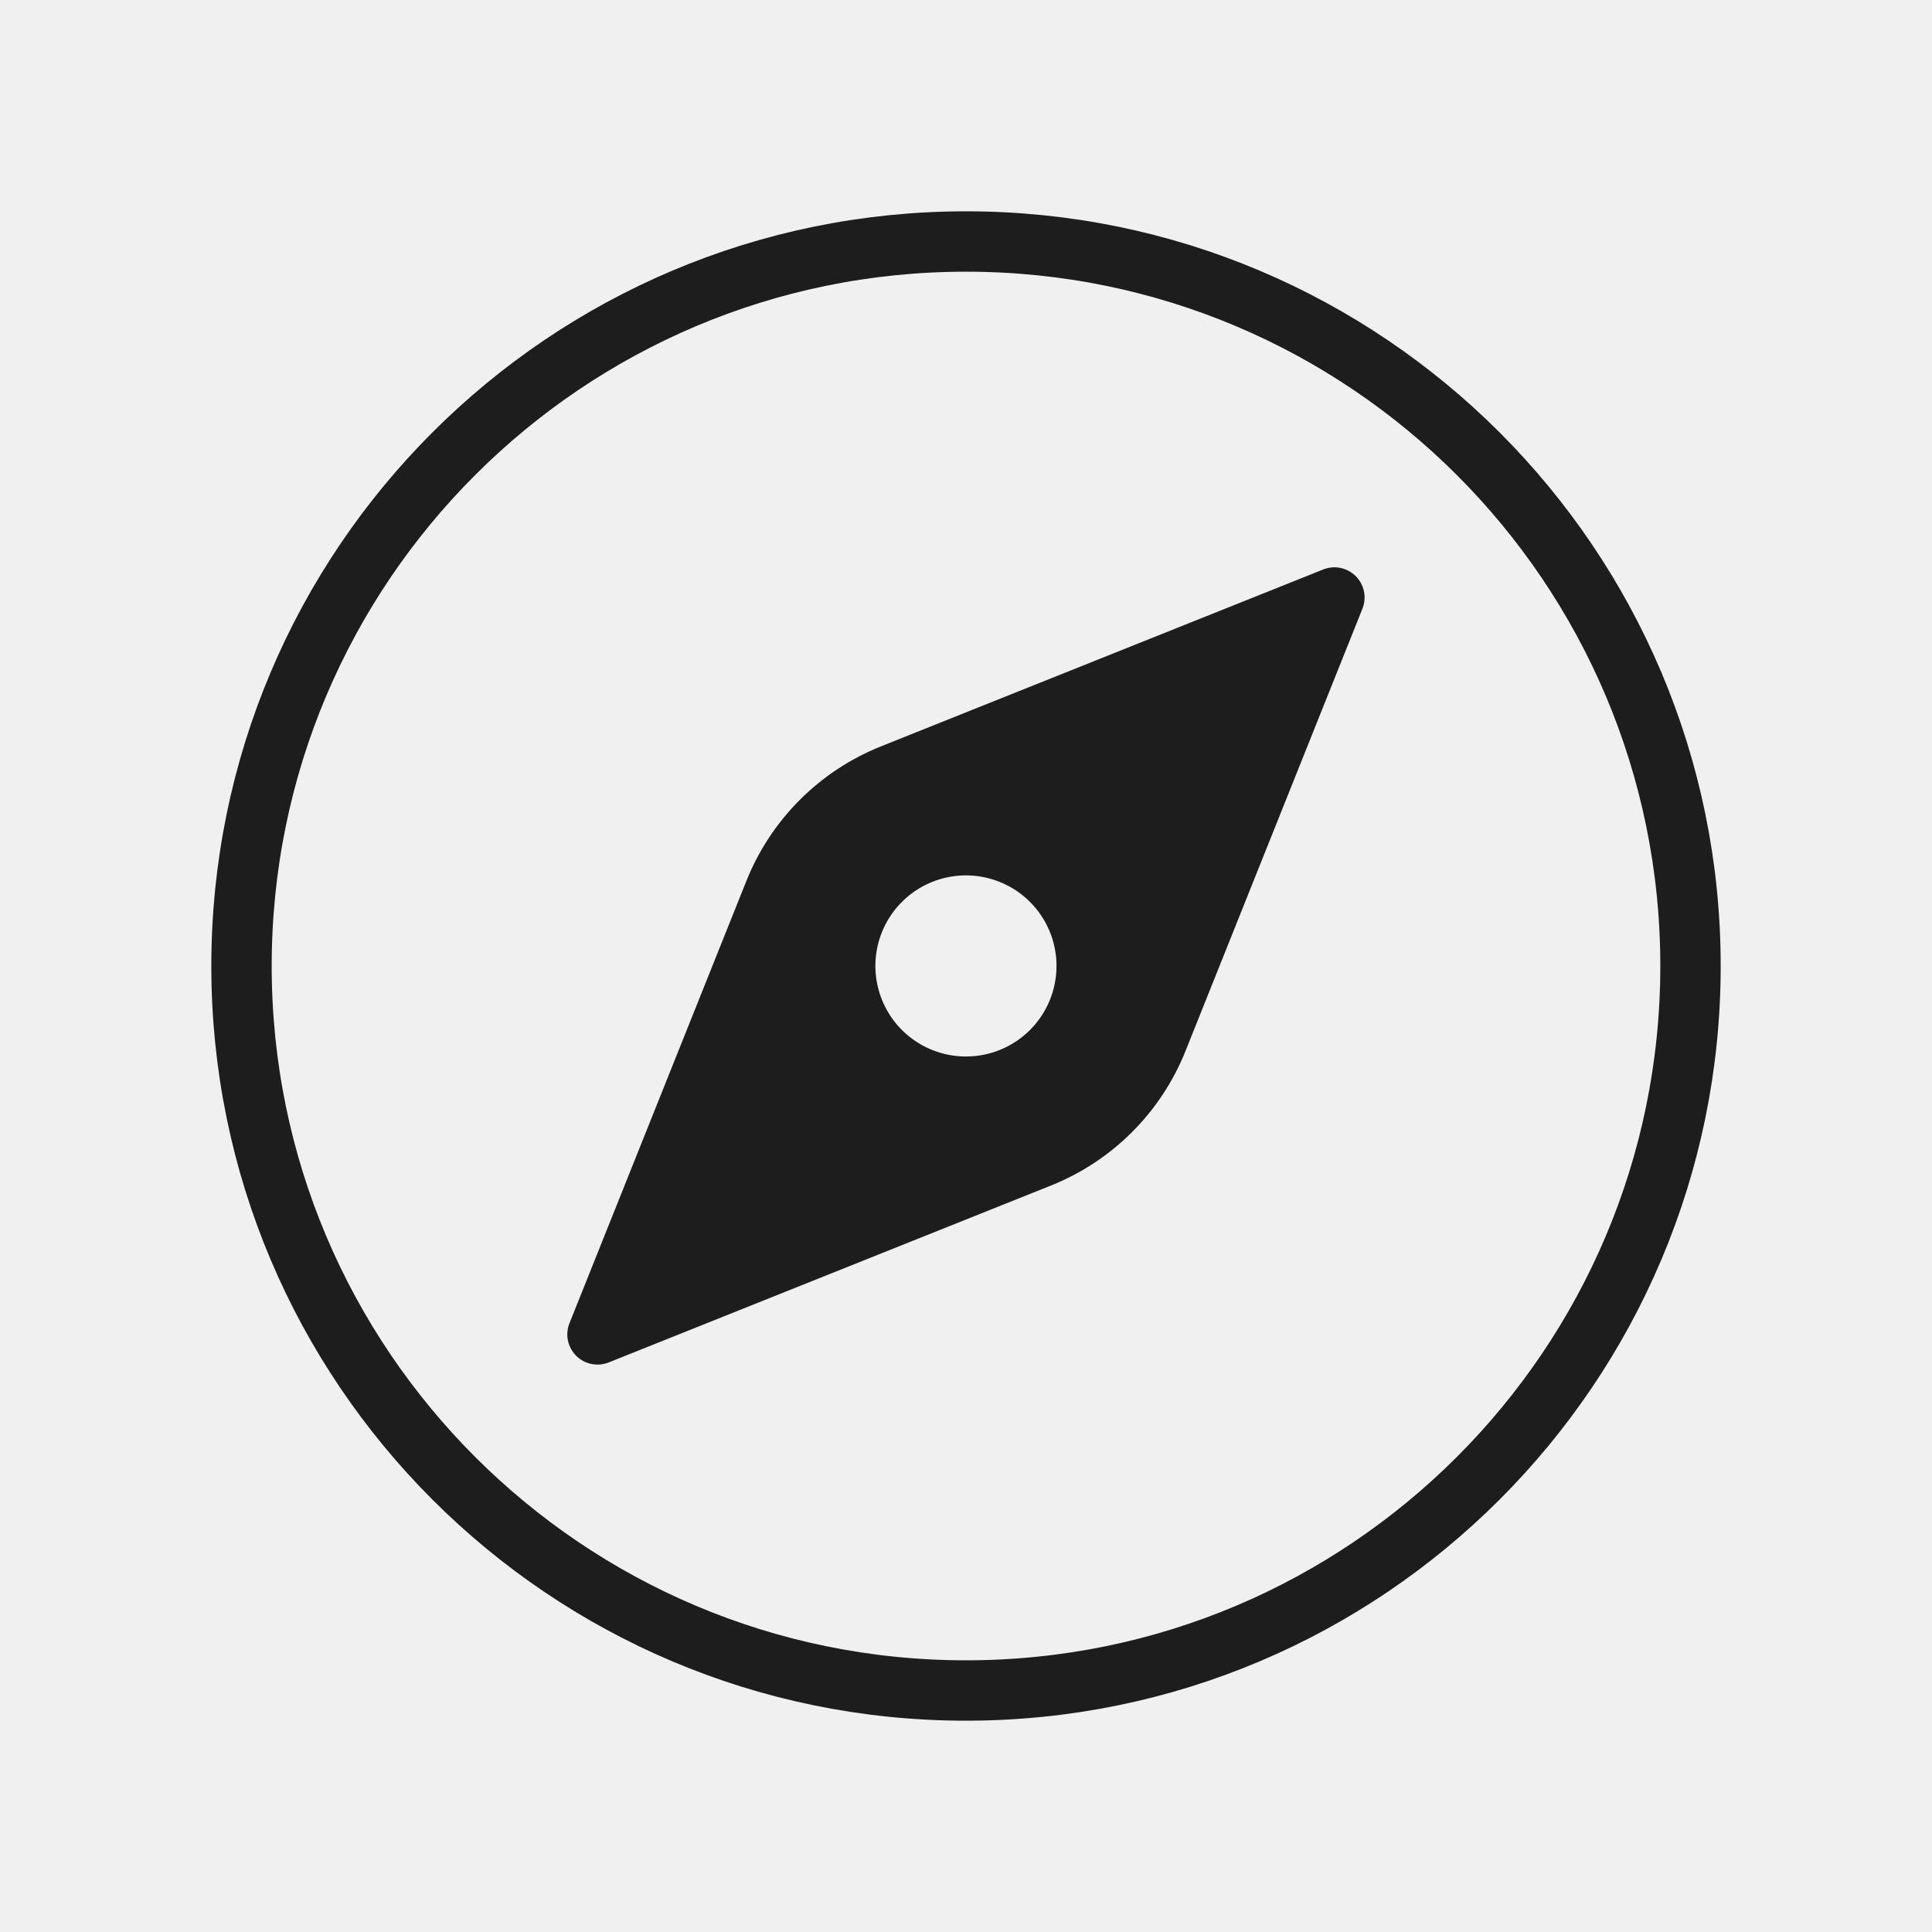
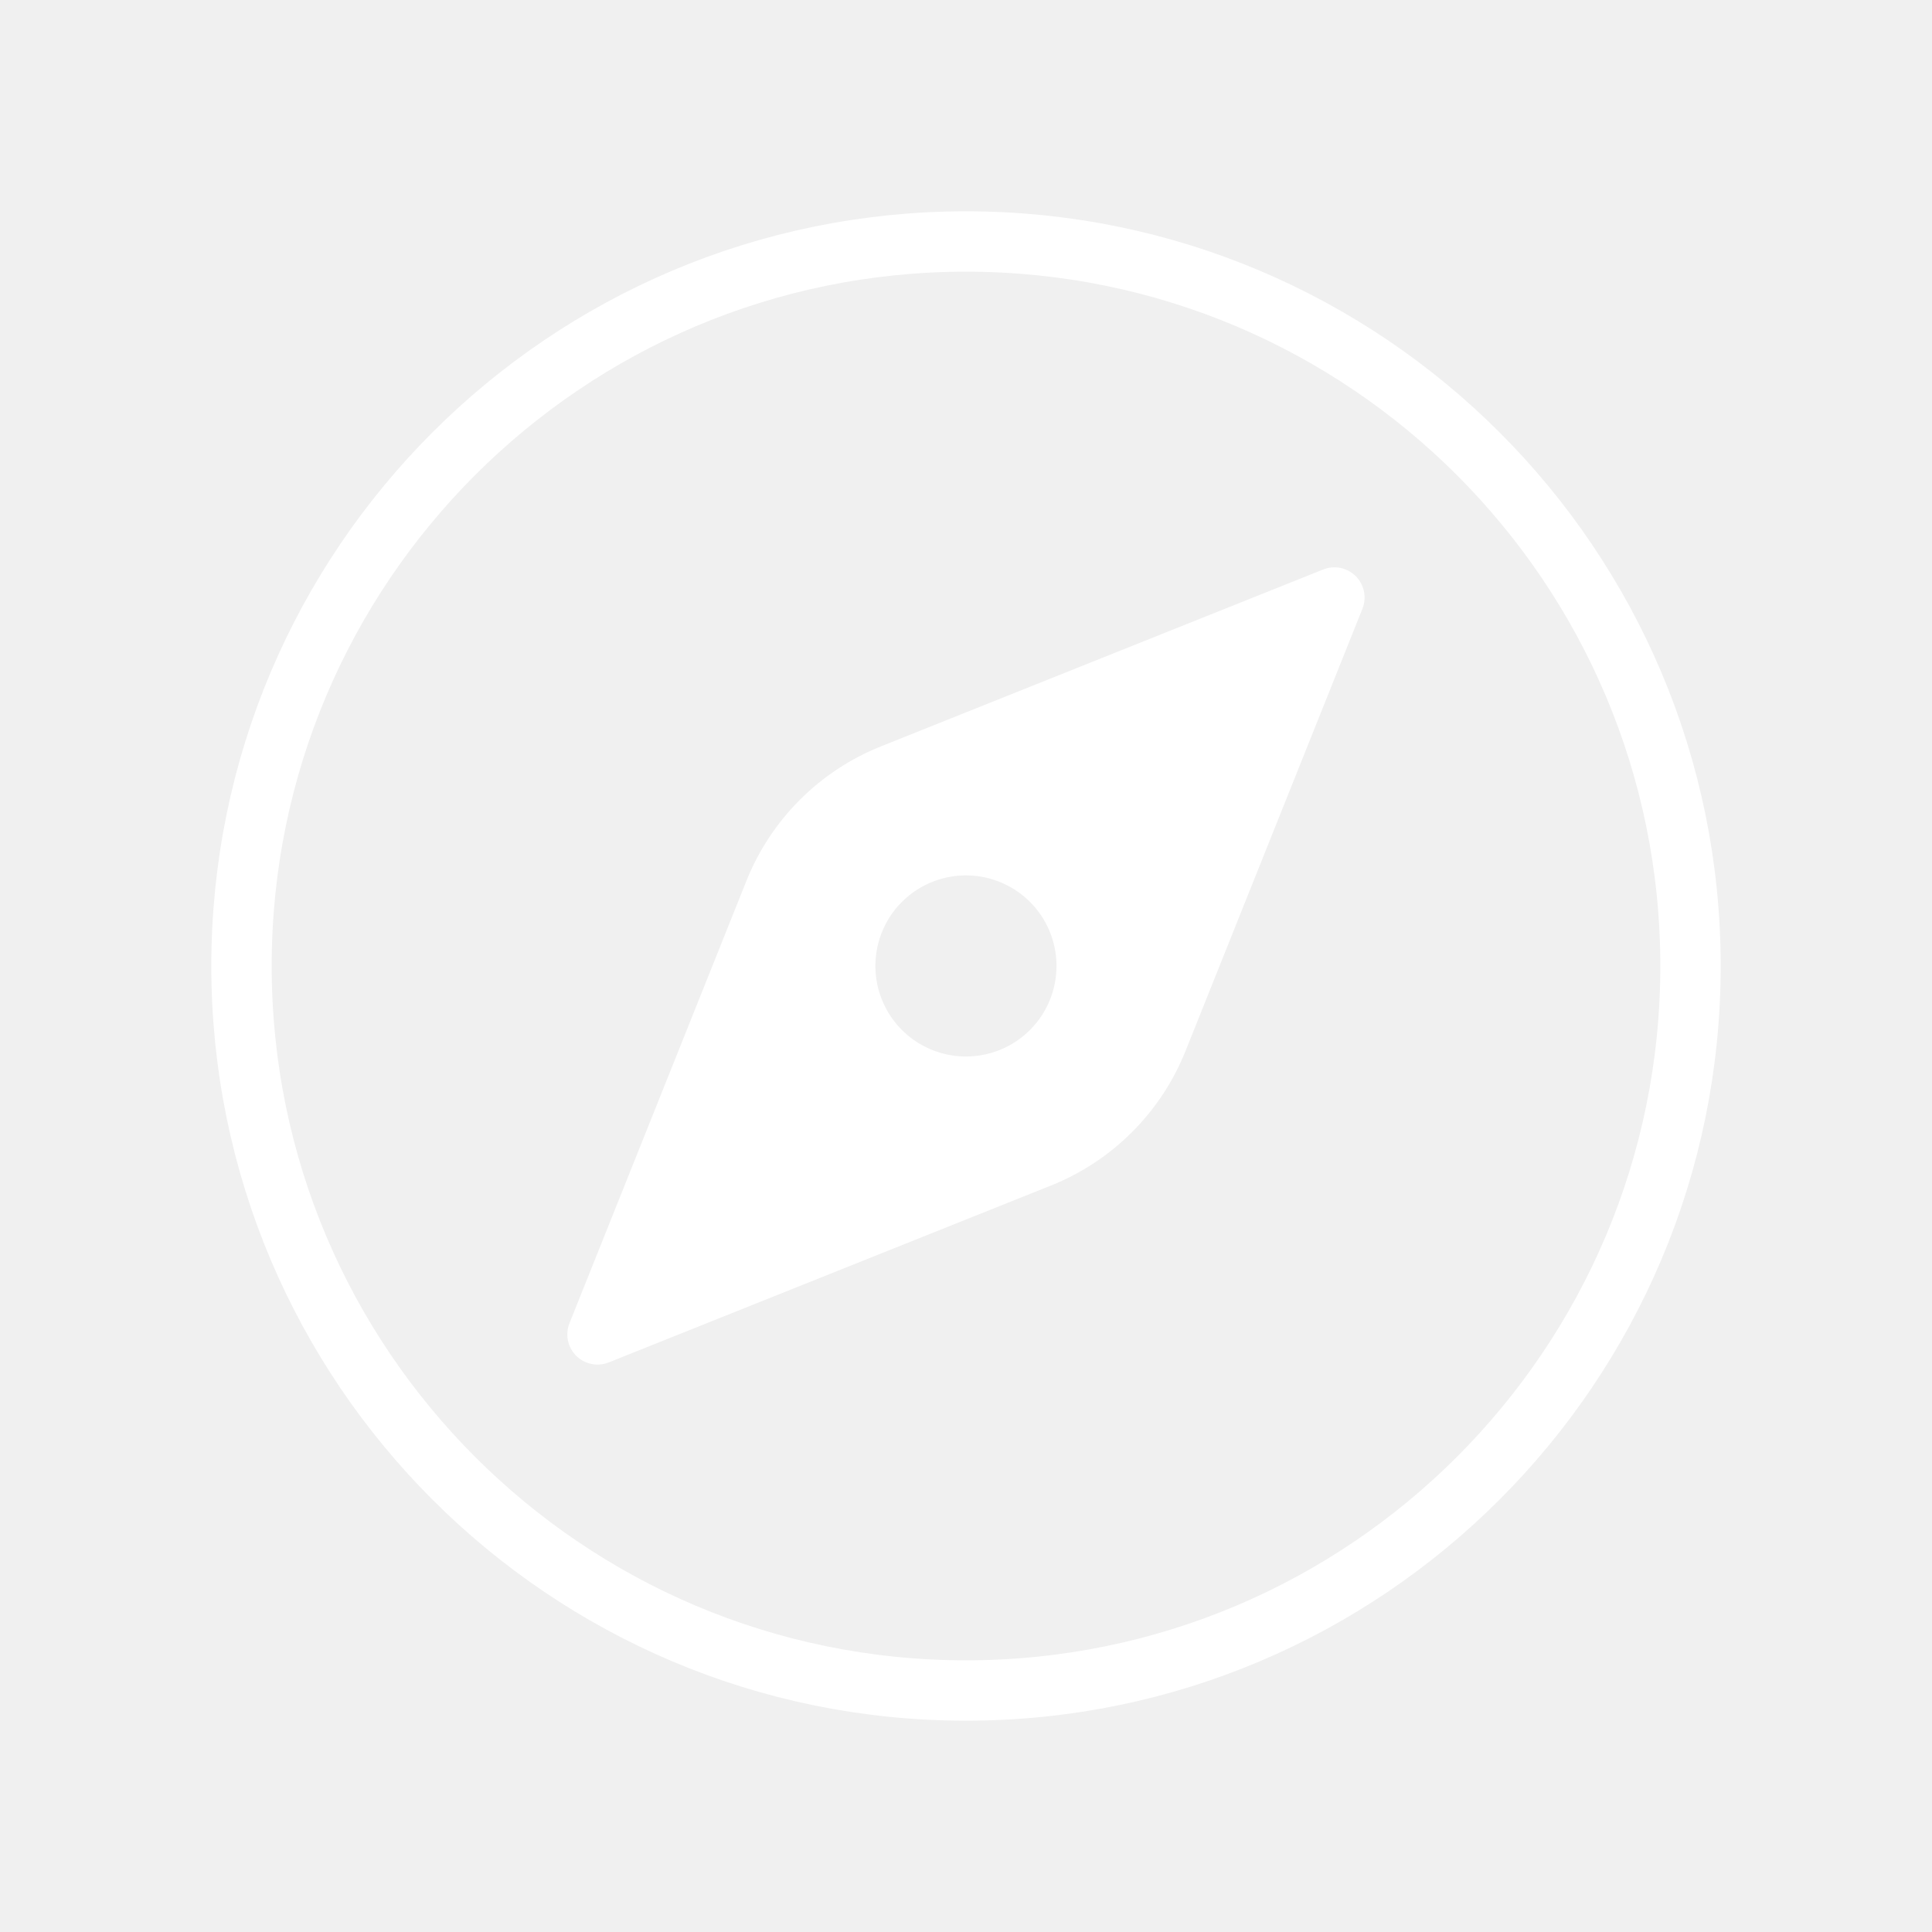
<svg xmlns="http://www.w3.org/2000/svg" width="64" height="64" viewBox="0 0 64 64" fill="none">
-   <path d="M56 32C56 18.75 45.25 8 32 8C18.75 8 8 18.75 8 32C8 45.25 18.75 56 32 56C45.25 56 56 45.25 56 32Z" stroke="#1E1D1D" stroke-width="2" stroke-miterlimit="10" />
-   <path d="M43.832 18.865L29.182 24.725C28.176 25.127 27.262 25.73 26.496 26.496C25.73 27.262 25.127 28.176 24.725 29.182L18.865 43.832C18.792 44.014 18.774 44.213 18.813 44.405C18.853 44.596 18.948 44.772 19.086 44.911C19.224 45.049 19.4 45.144 19.592 45.183C19.784 45.223 19.983 45.205 20.165 45.132L34.815 39.272C35.821 38.87 36.735 38.267 37.501 37.501C38.267 36.735 38.87 35.821 39.272 34.815L45.132 20.165C45.205 19.983 45.223 19.784 45.183 19.592C45.144 19.4 45.049 19.224 44.911 19.086C44.772 18.948 44.596 18.853 44.405 18.813C44.213 18.774 44.014 18.792 43.832 18.865ZM31.998 34.998C31.405 34.998 30.825 34.822 30.332 34.493C29.838 34.163 29.454 33.695 29.227 33.146C29 32.598 28.94 31.995 29.056 31.413C29.172 30.831 29.457 30.297 29.877 29.877C30.297 29.457 30.831 29.172 31.413 29.056C31.995 28.94 32.598 29 33.146 29.227C33.695 29.454 34.163 29.838 34.493 30.332C34.822 30.825 34.998 31.405 34.998 31.998C34.998 32.794 34.682 33.557 34.12 34.12C33.557 34.682 32.794 34.998 31.998 34.998Z" fill="#1E1D1D" />
+   <path d="M56 32C56 18.75 45.25 8 32 8C18.75 8 8 18.75 8 32C8 45.25 18.75 56 32 56C45.25 56 56 45.25 56 32Z" stroke="#FFFFFF" stroke-width="2" stroke-miterlimit="10" />
+   <path d="M43.832 18.865L29.182 24.725C28.176 25.127 27.262 25.73 26.496 26.496C25.73 27.262 25.127 28.176 24.725 29.182L18.865 43.832C18.792 44.014 18.774 44.213 18.813 44.405C18.853 44.596 18.948 44.772 19.086 44.911C19.224 45.049 19.4 45.144 19.592 45.183C19.784 45.223 19.983 45.205 20.165 45.132L34.815 39.272C35.821 38.87 36.735 38.267 37.501 37.501C38.267 36.735 38.87 35.821 39.272 34.815L45.132 20.165C45.205 19.983 45.223 19.784 45.183 19.592C45.144 19.4 45.049 19.224 44.911 19.086C44.772 18.948 44.596 18.853 44.405 18.813C44.213 18.774 44.014 18.792 43.832 18.865ZM31.998 34.998C31.405 34.998 30.825 34.822 30.332 34.493C29.838 34.163 29.454 33.695 29.227 33.146C29 32.598 28.94 31.995 29.056 31.413C29.172 30.831 29.457 30.297 29.877 29.877C30.297 29.457 30.831 29.172 31.413 29.056C31.995 28.94 32.598 29 33.146 29.227C33.695 29.454 34.163 29.838 34.493 30.332C34.822 30.825 34.998 31.405 34.998 31.998C34.998 32.794 34.682 33.557 34.12 34.12C33.557 34.682 32.794 34.998 31.998 34.998Z" fill="#FFFFFF" />
</svg>
